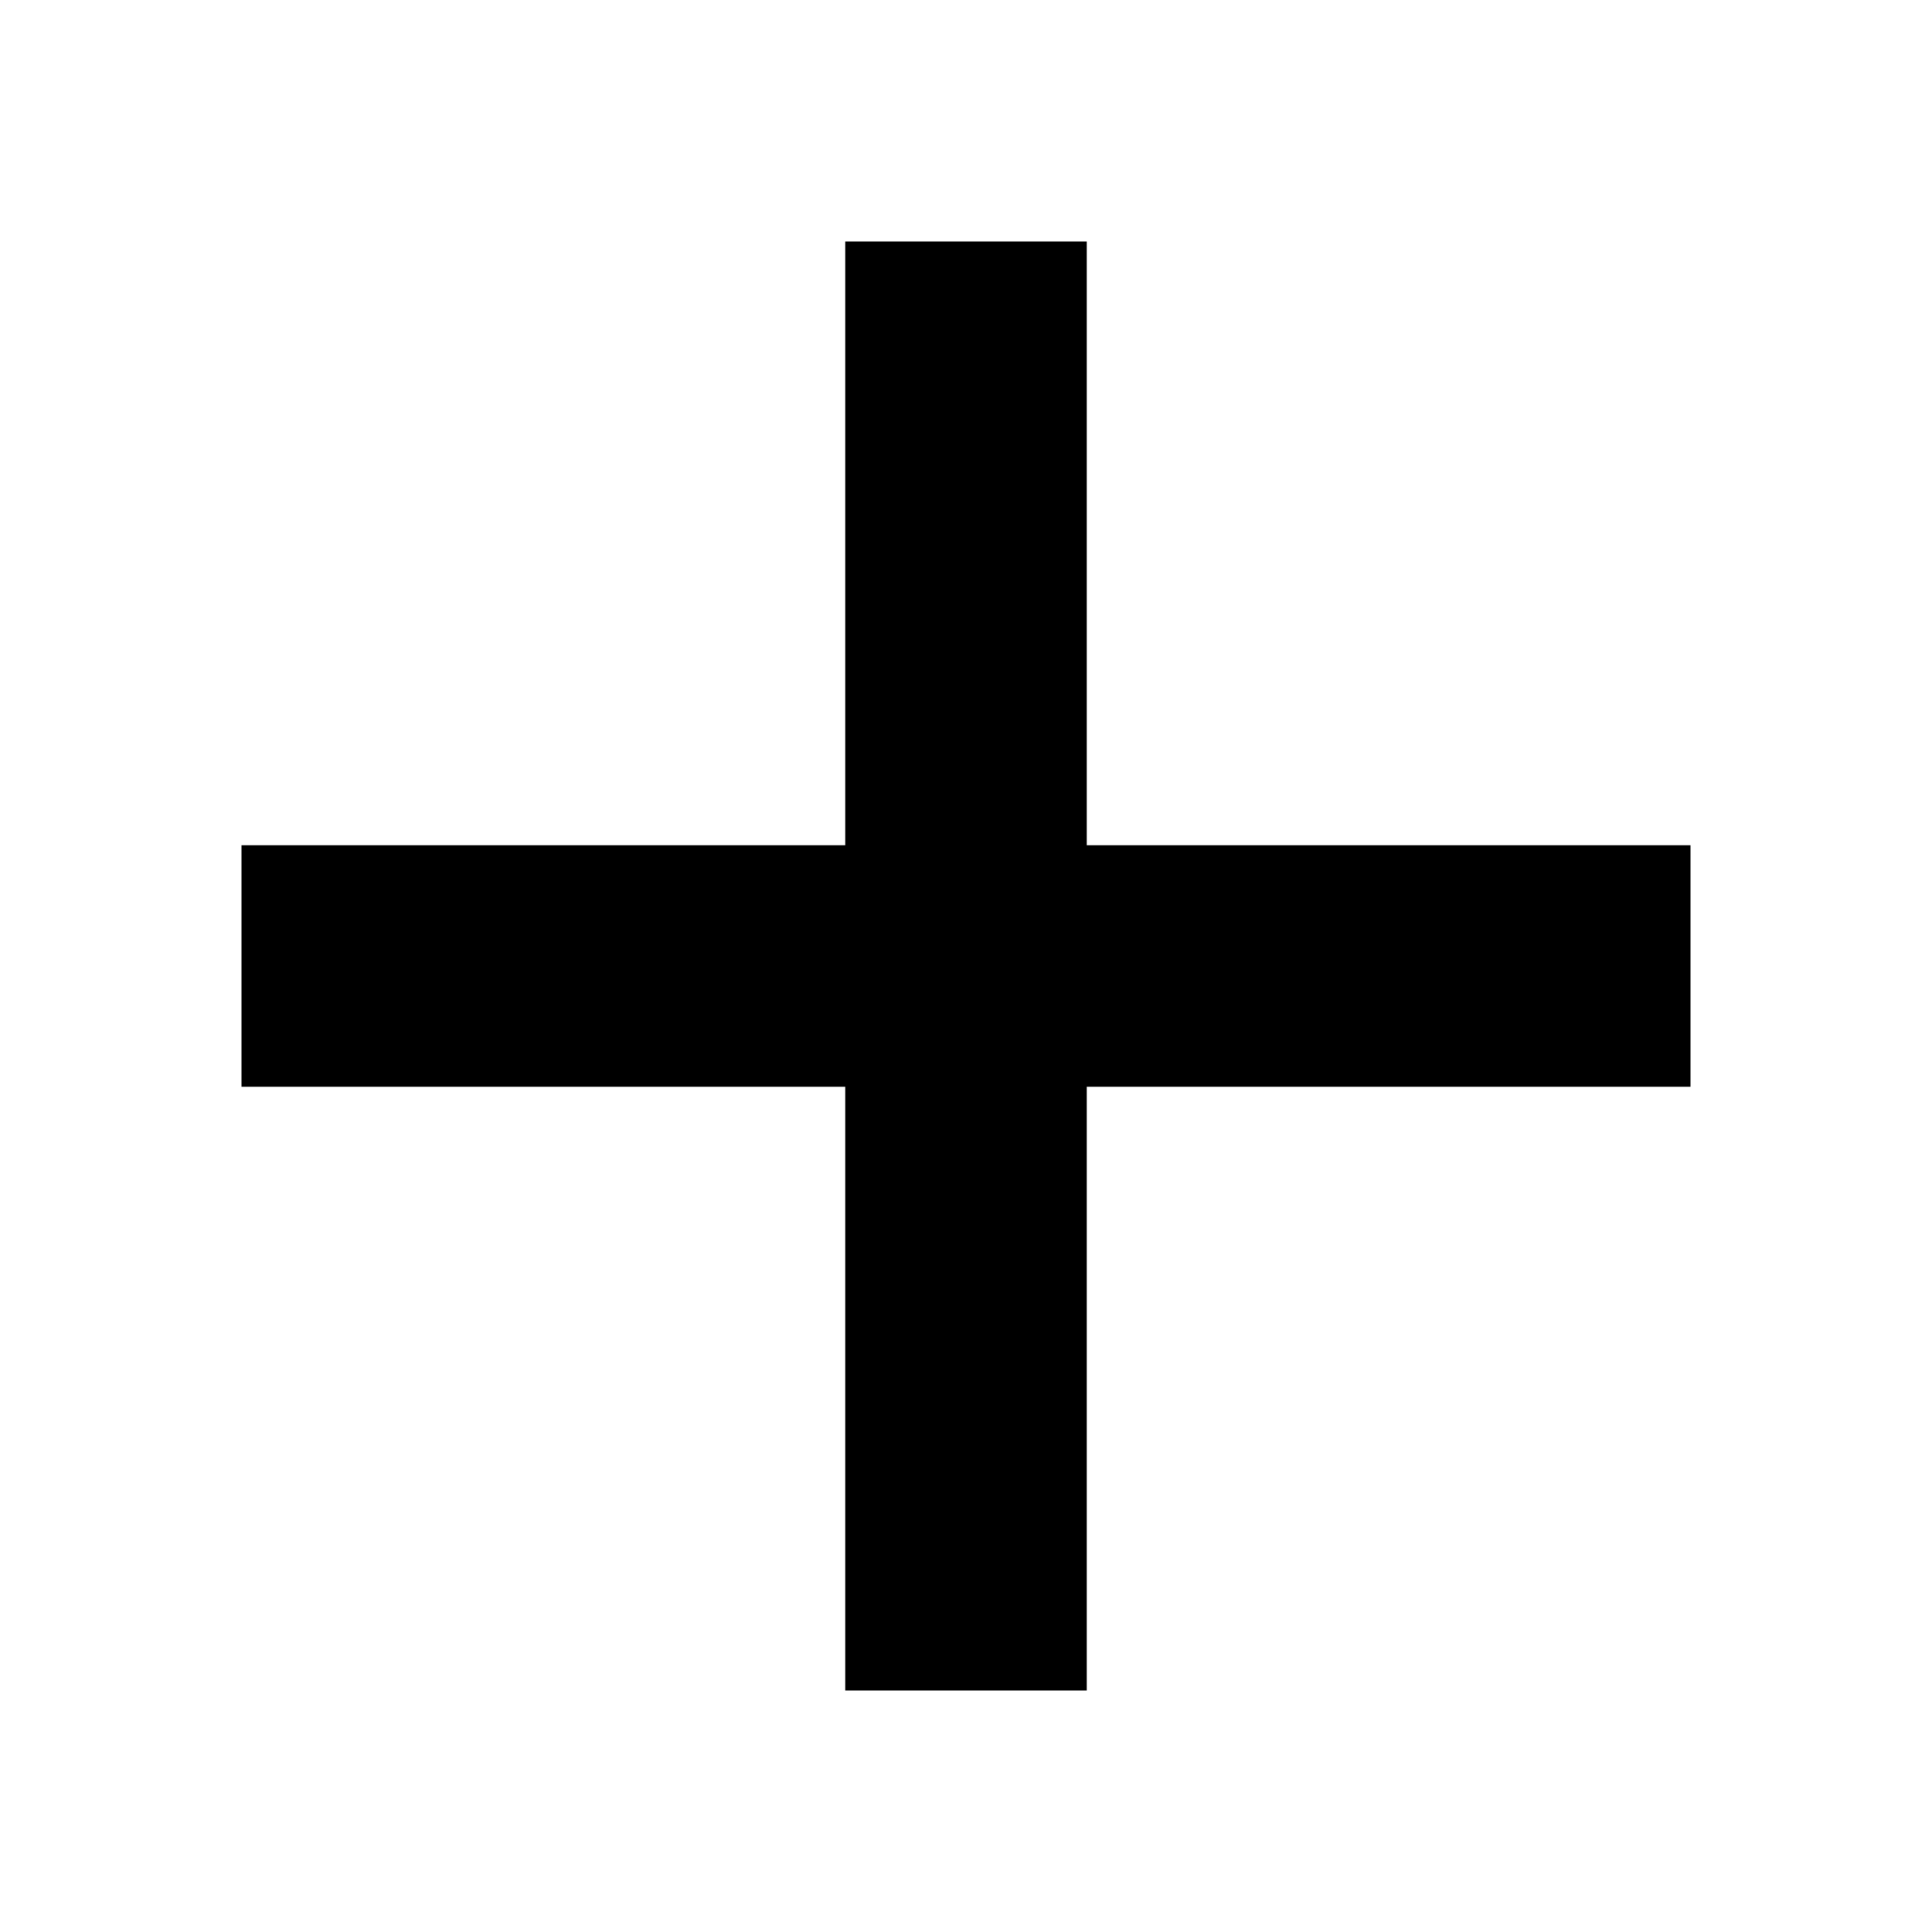
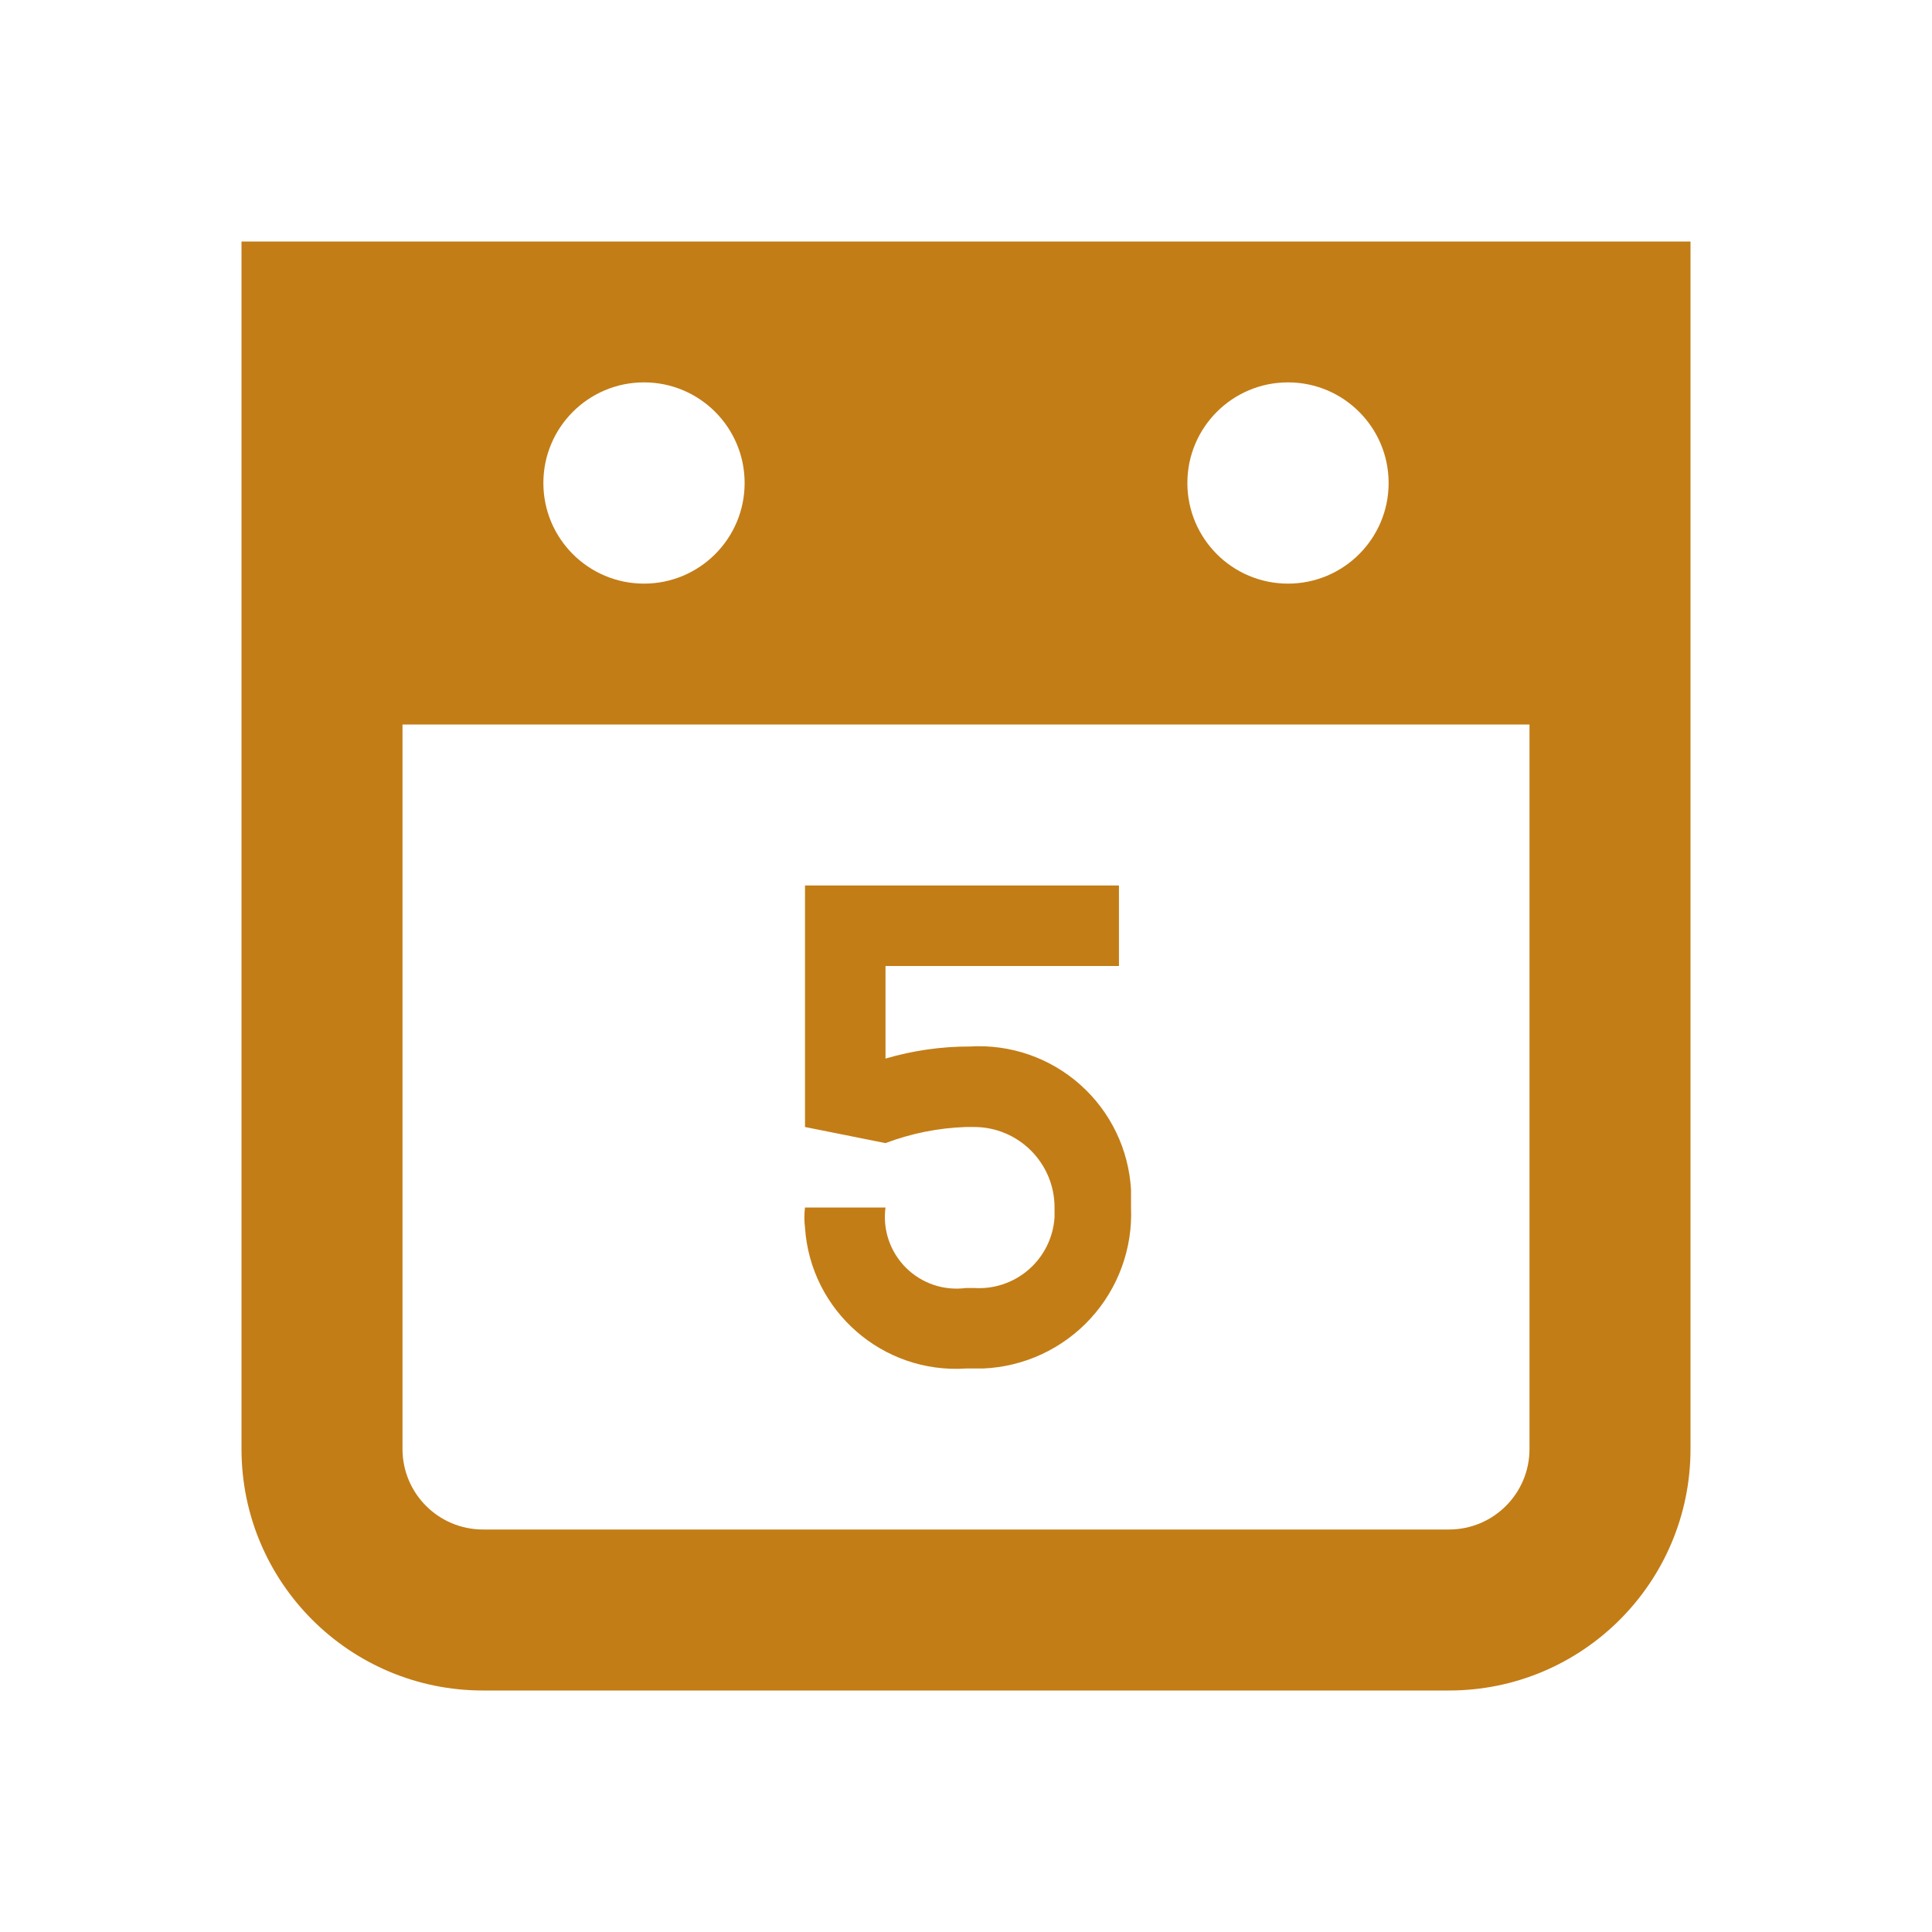
- <svg xmlns="http://www.w3.org/2000/svg" viewBox="0 0 16 16" data-supported-dps="16x16" fill="currentColor" width="16" height="16" focusable="false">
-   <path d="M14 9H9v5H7V9H2V7h5V2h2v5h5z" />
+ <svg xmlns="http://www.w3.org/2000/svg" style="color:#c37d16;" viewBox="0 0 24 24" data-supported-dps="24x24" fill="currentColor" class="mercado-match" width="24" height="24" focusable="false">
+   <path d="M3 3v15a3 3 0 003 3h12a3 3 0 003-3V3zm13 1.75A1.25 1.25 0 1114.75 6 1.25 1.25 0 0116 4.75zm-8 0A1.25 1.25 0 116.75 6 1.25 1.25 0 018 4.75zM19 18a1 1 0 01-1 1H6a1 1 0 01-1-1V9h14zm-5.9-3a1 1 0 00-1-1H12a3.12 3.12 0 00-1 .2l-1-.2v-3h3.9v1H11v1.15a3.7 3.7 0 011.05-.15 1.89 1.89 0 012 1.78V15a1.92 1.92 0 01-1.84 2H12a1.88 1.88 0 01-2-1.75 1 1 0 010-.25h1a.89.89 0 001 1h.1a.94.94 0 001-.88z" />
</svg>
